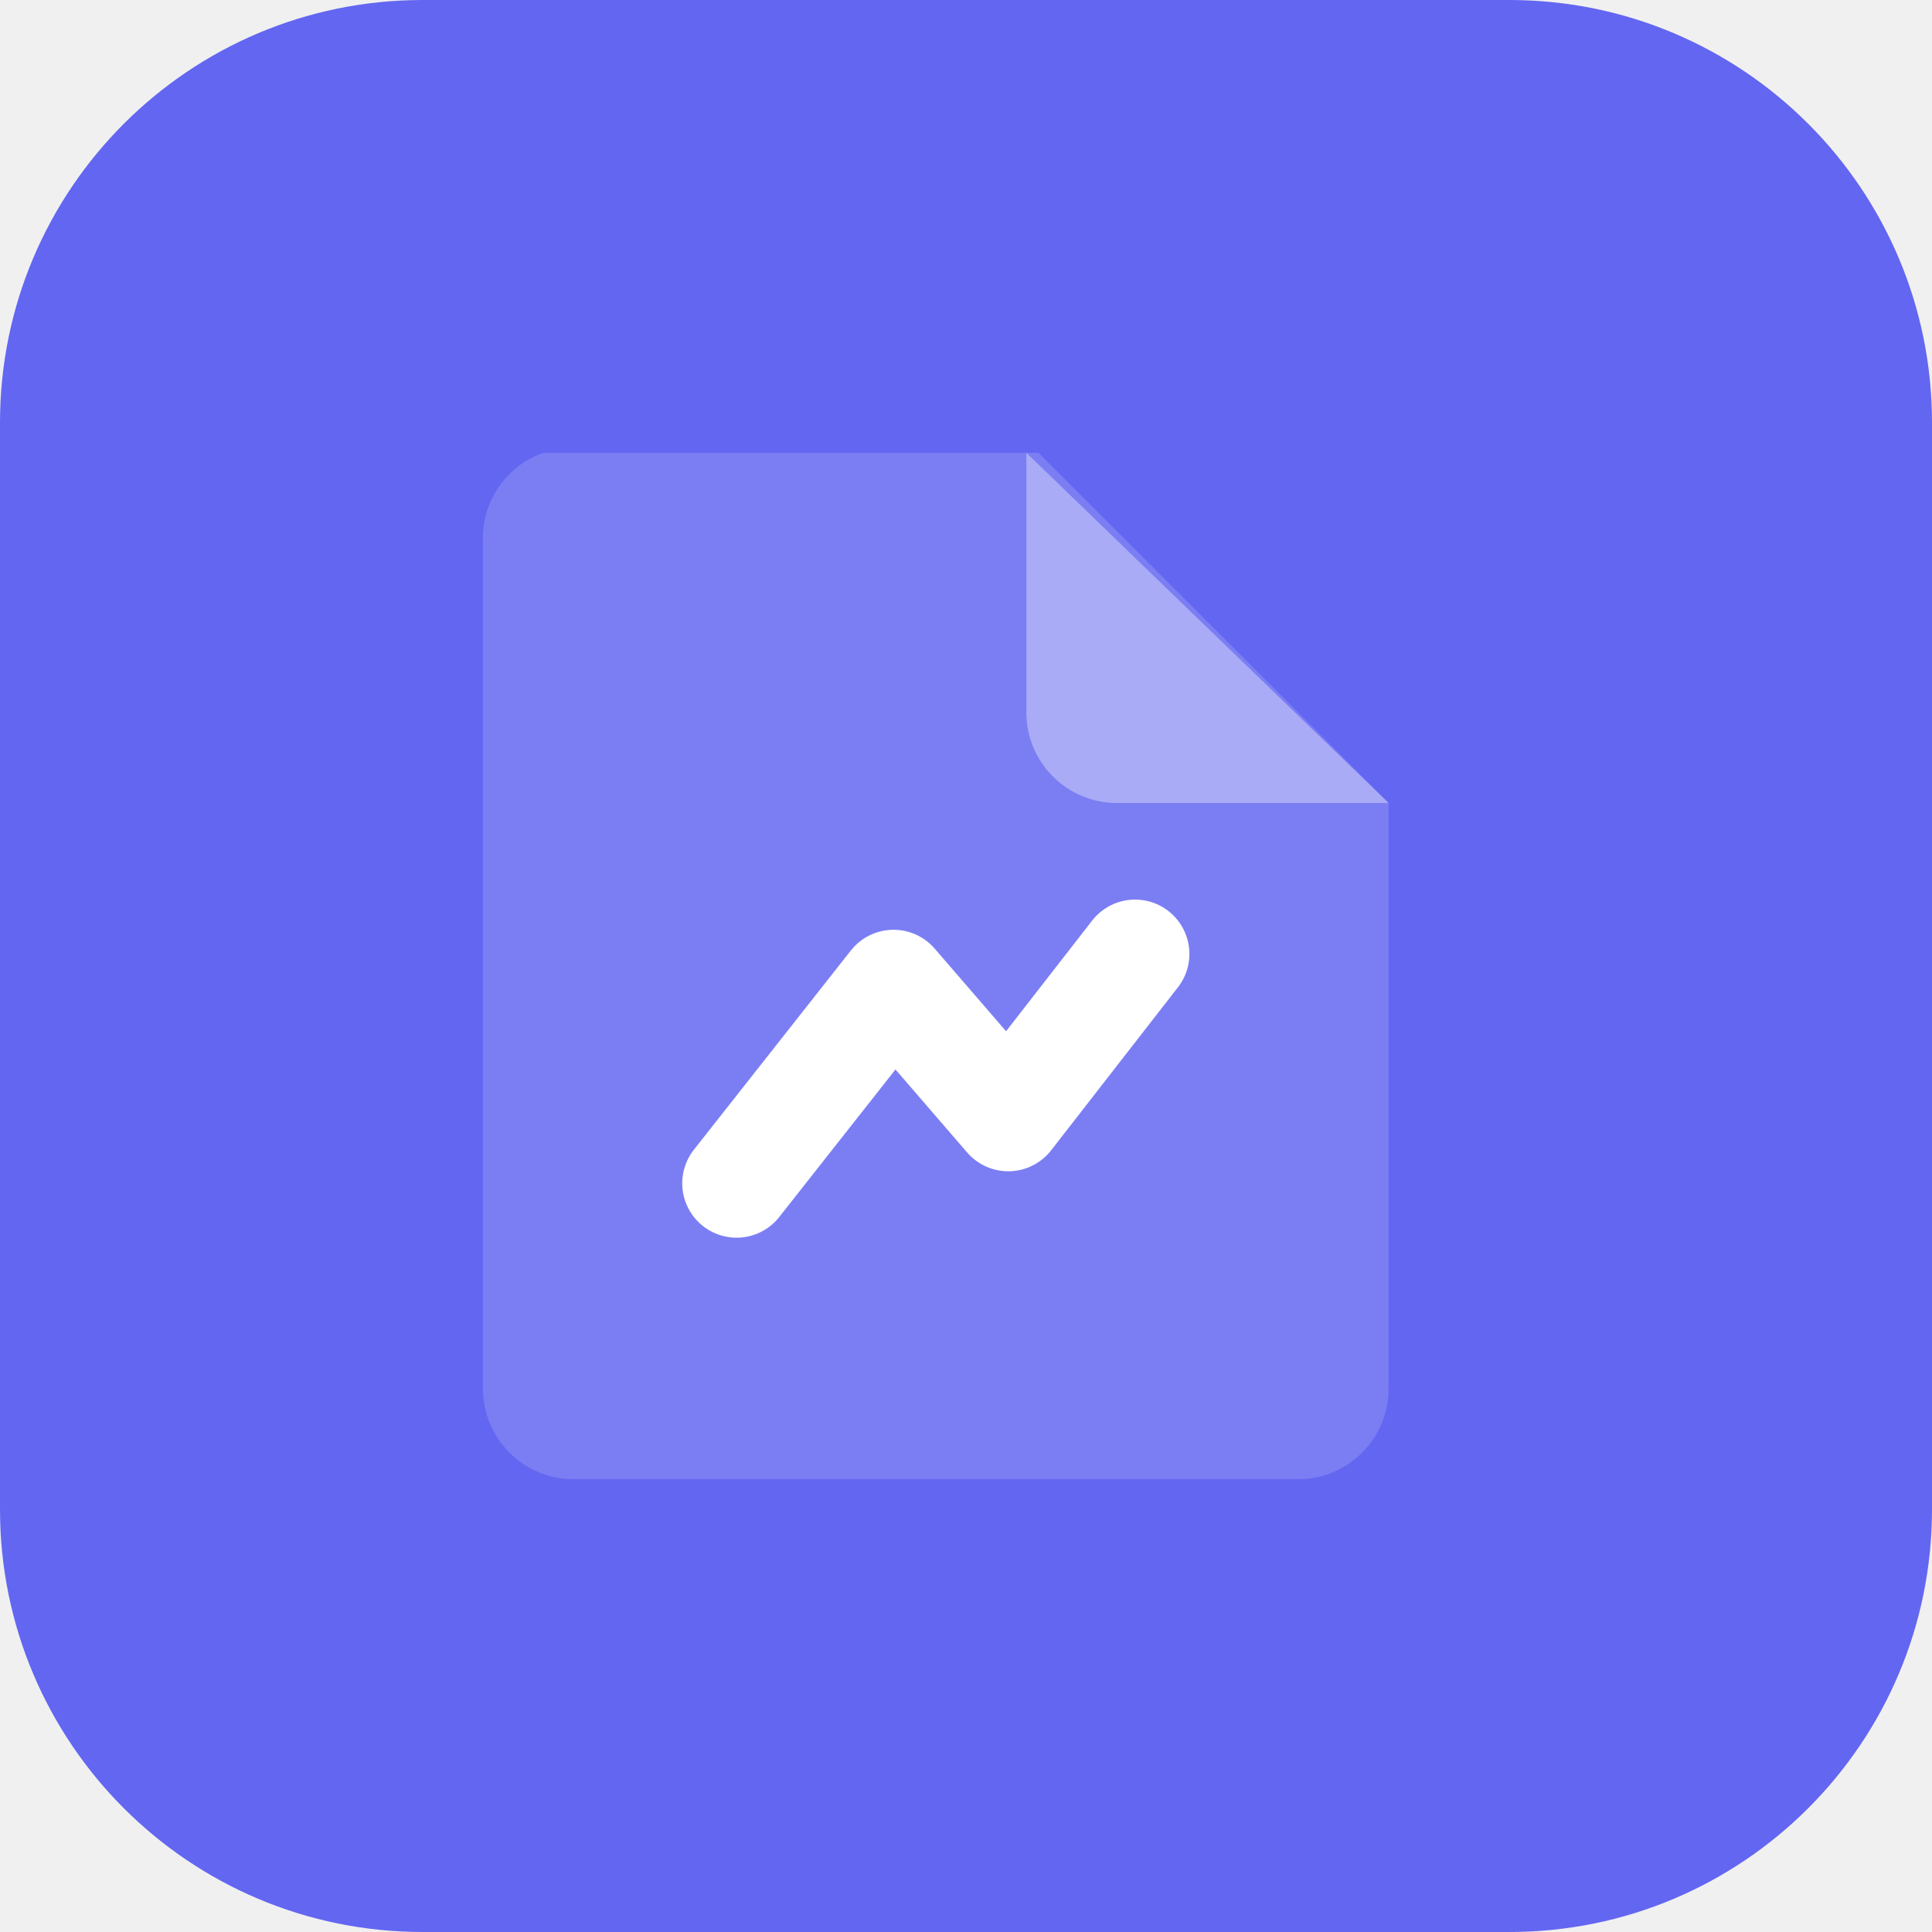
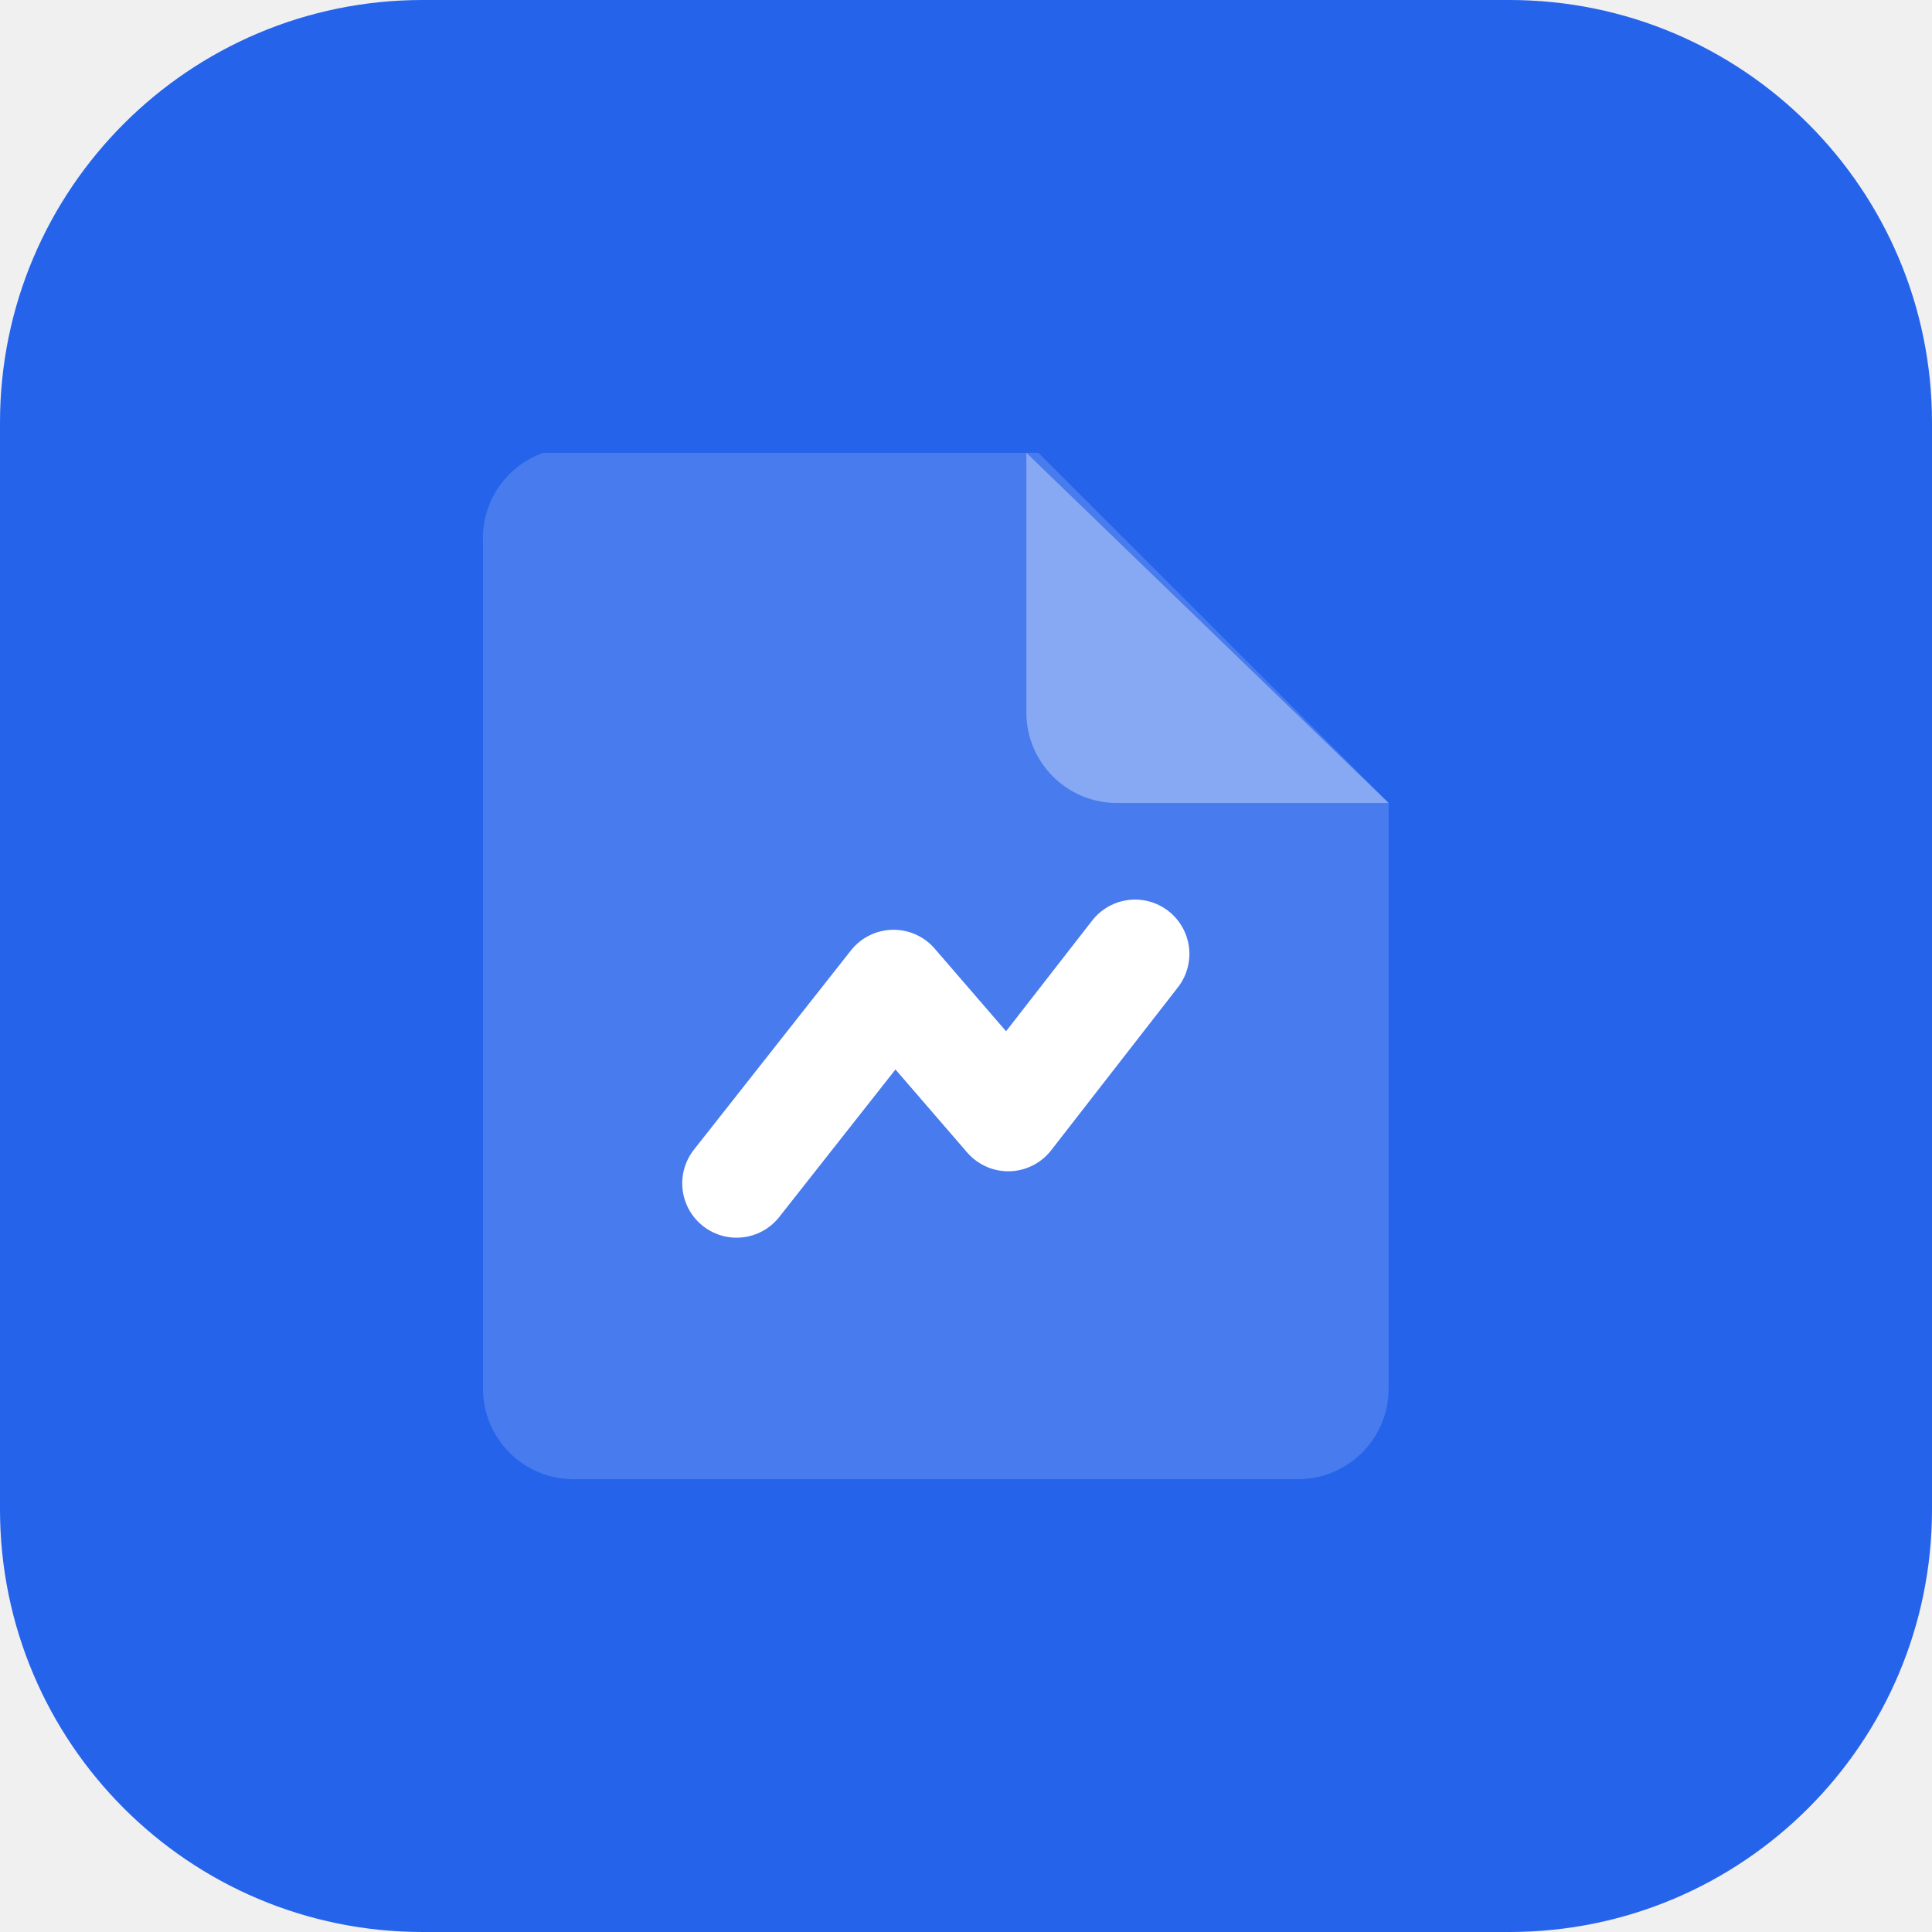
<svg xmlns="http://www.w3.org/2000/svg" width="32" height="32" viewBox="0 0 32 32" fill="none" role="img" aria-label="better-pdf logo">
-   <rect width="32" height="32" rx="7" fill="#6366f1" />
+   <rect width="32" height="32" rx="7" fill="#2563eb" />
  <path d="M9 7.5h8.2L23 13.3V23a1.5 1.5 0 0 1-1.5 1.5h-12A1.5 1.5 0 0 1 8 23V9a1.5 1.5 0 0 1 1-1.5Z" fill="#fff" fill-opacity="0.16" />
  <path d="M17 7.5 23 13.3h-4.5A1.5 1.5 0 0 1 17 11.8V7.5Z" fill="#fff" fill-opacity="0.35" />
  <path d="m12.2 19.6 2.6-3.3 1.9 2.2 2.1-2.7" stroke="#fff" stroke-width="1.8" stroke-linecap="round" stroke-linejoin="round" />
</svg>
